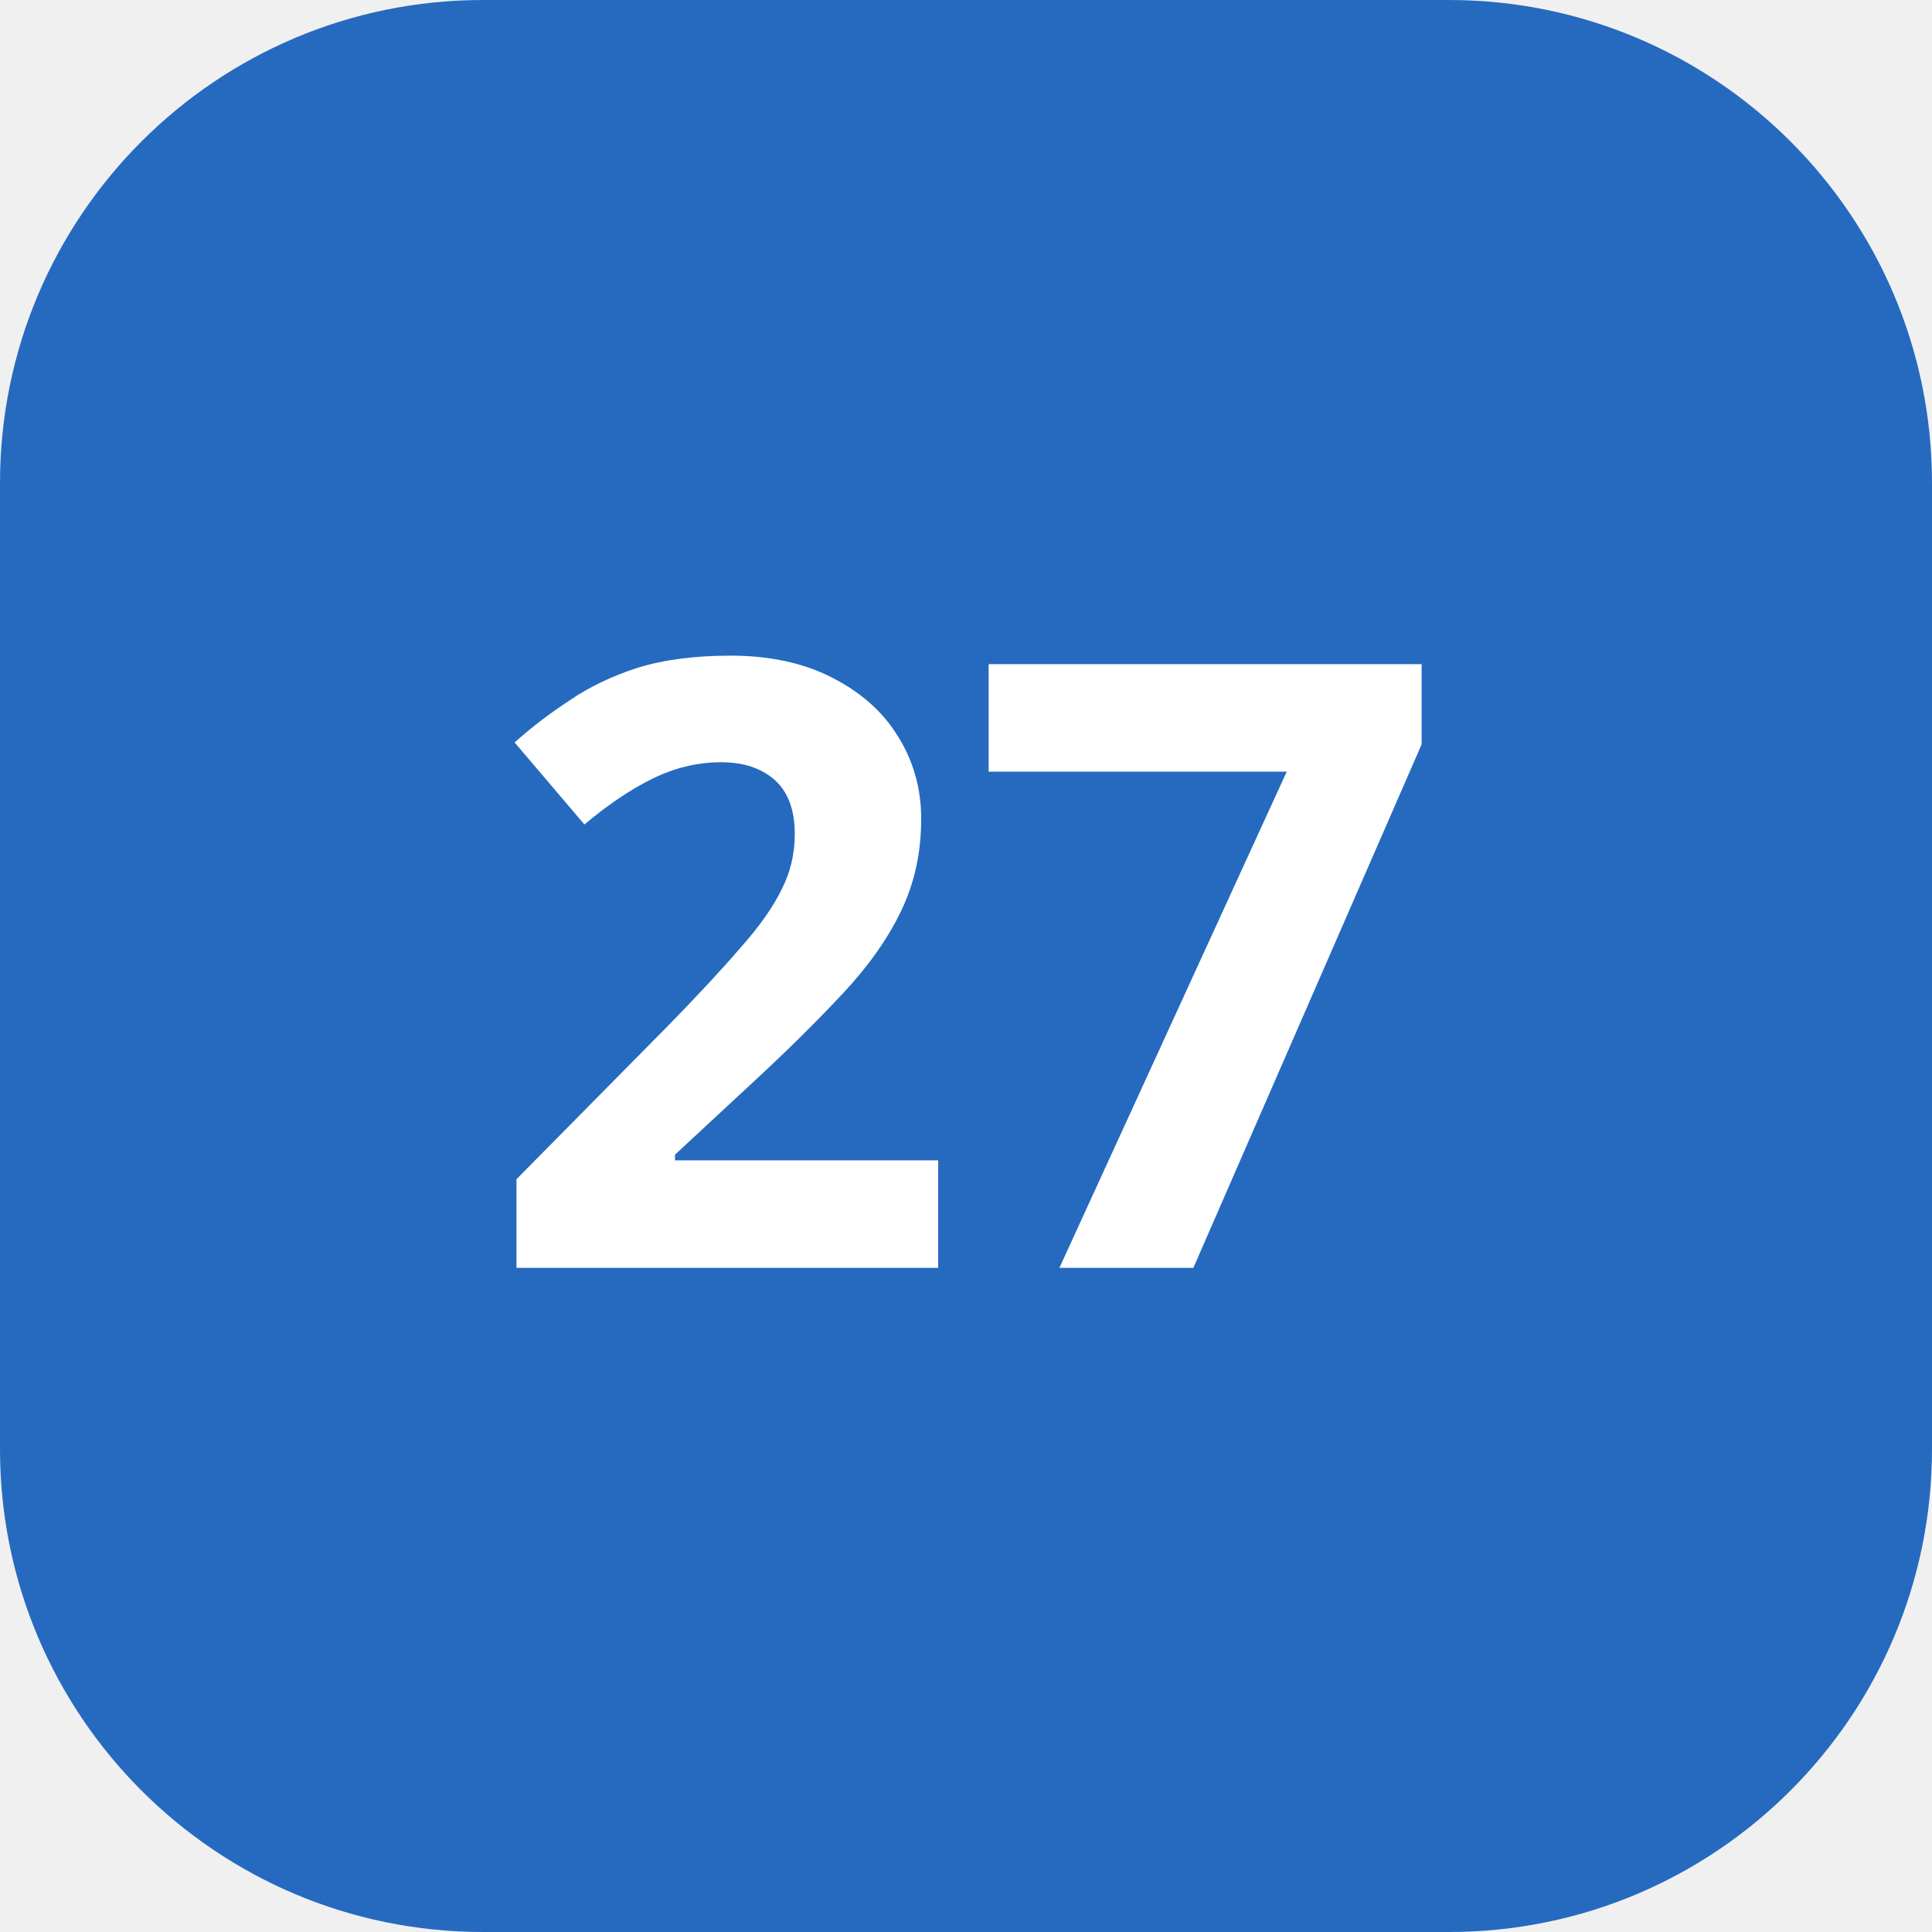
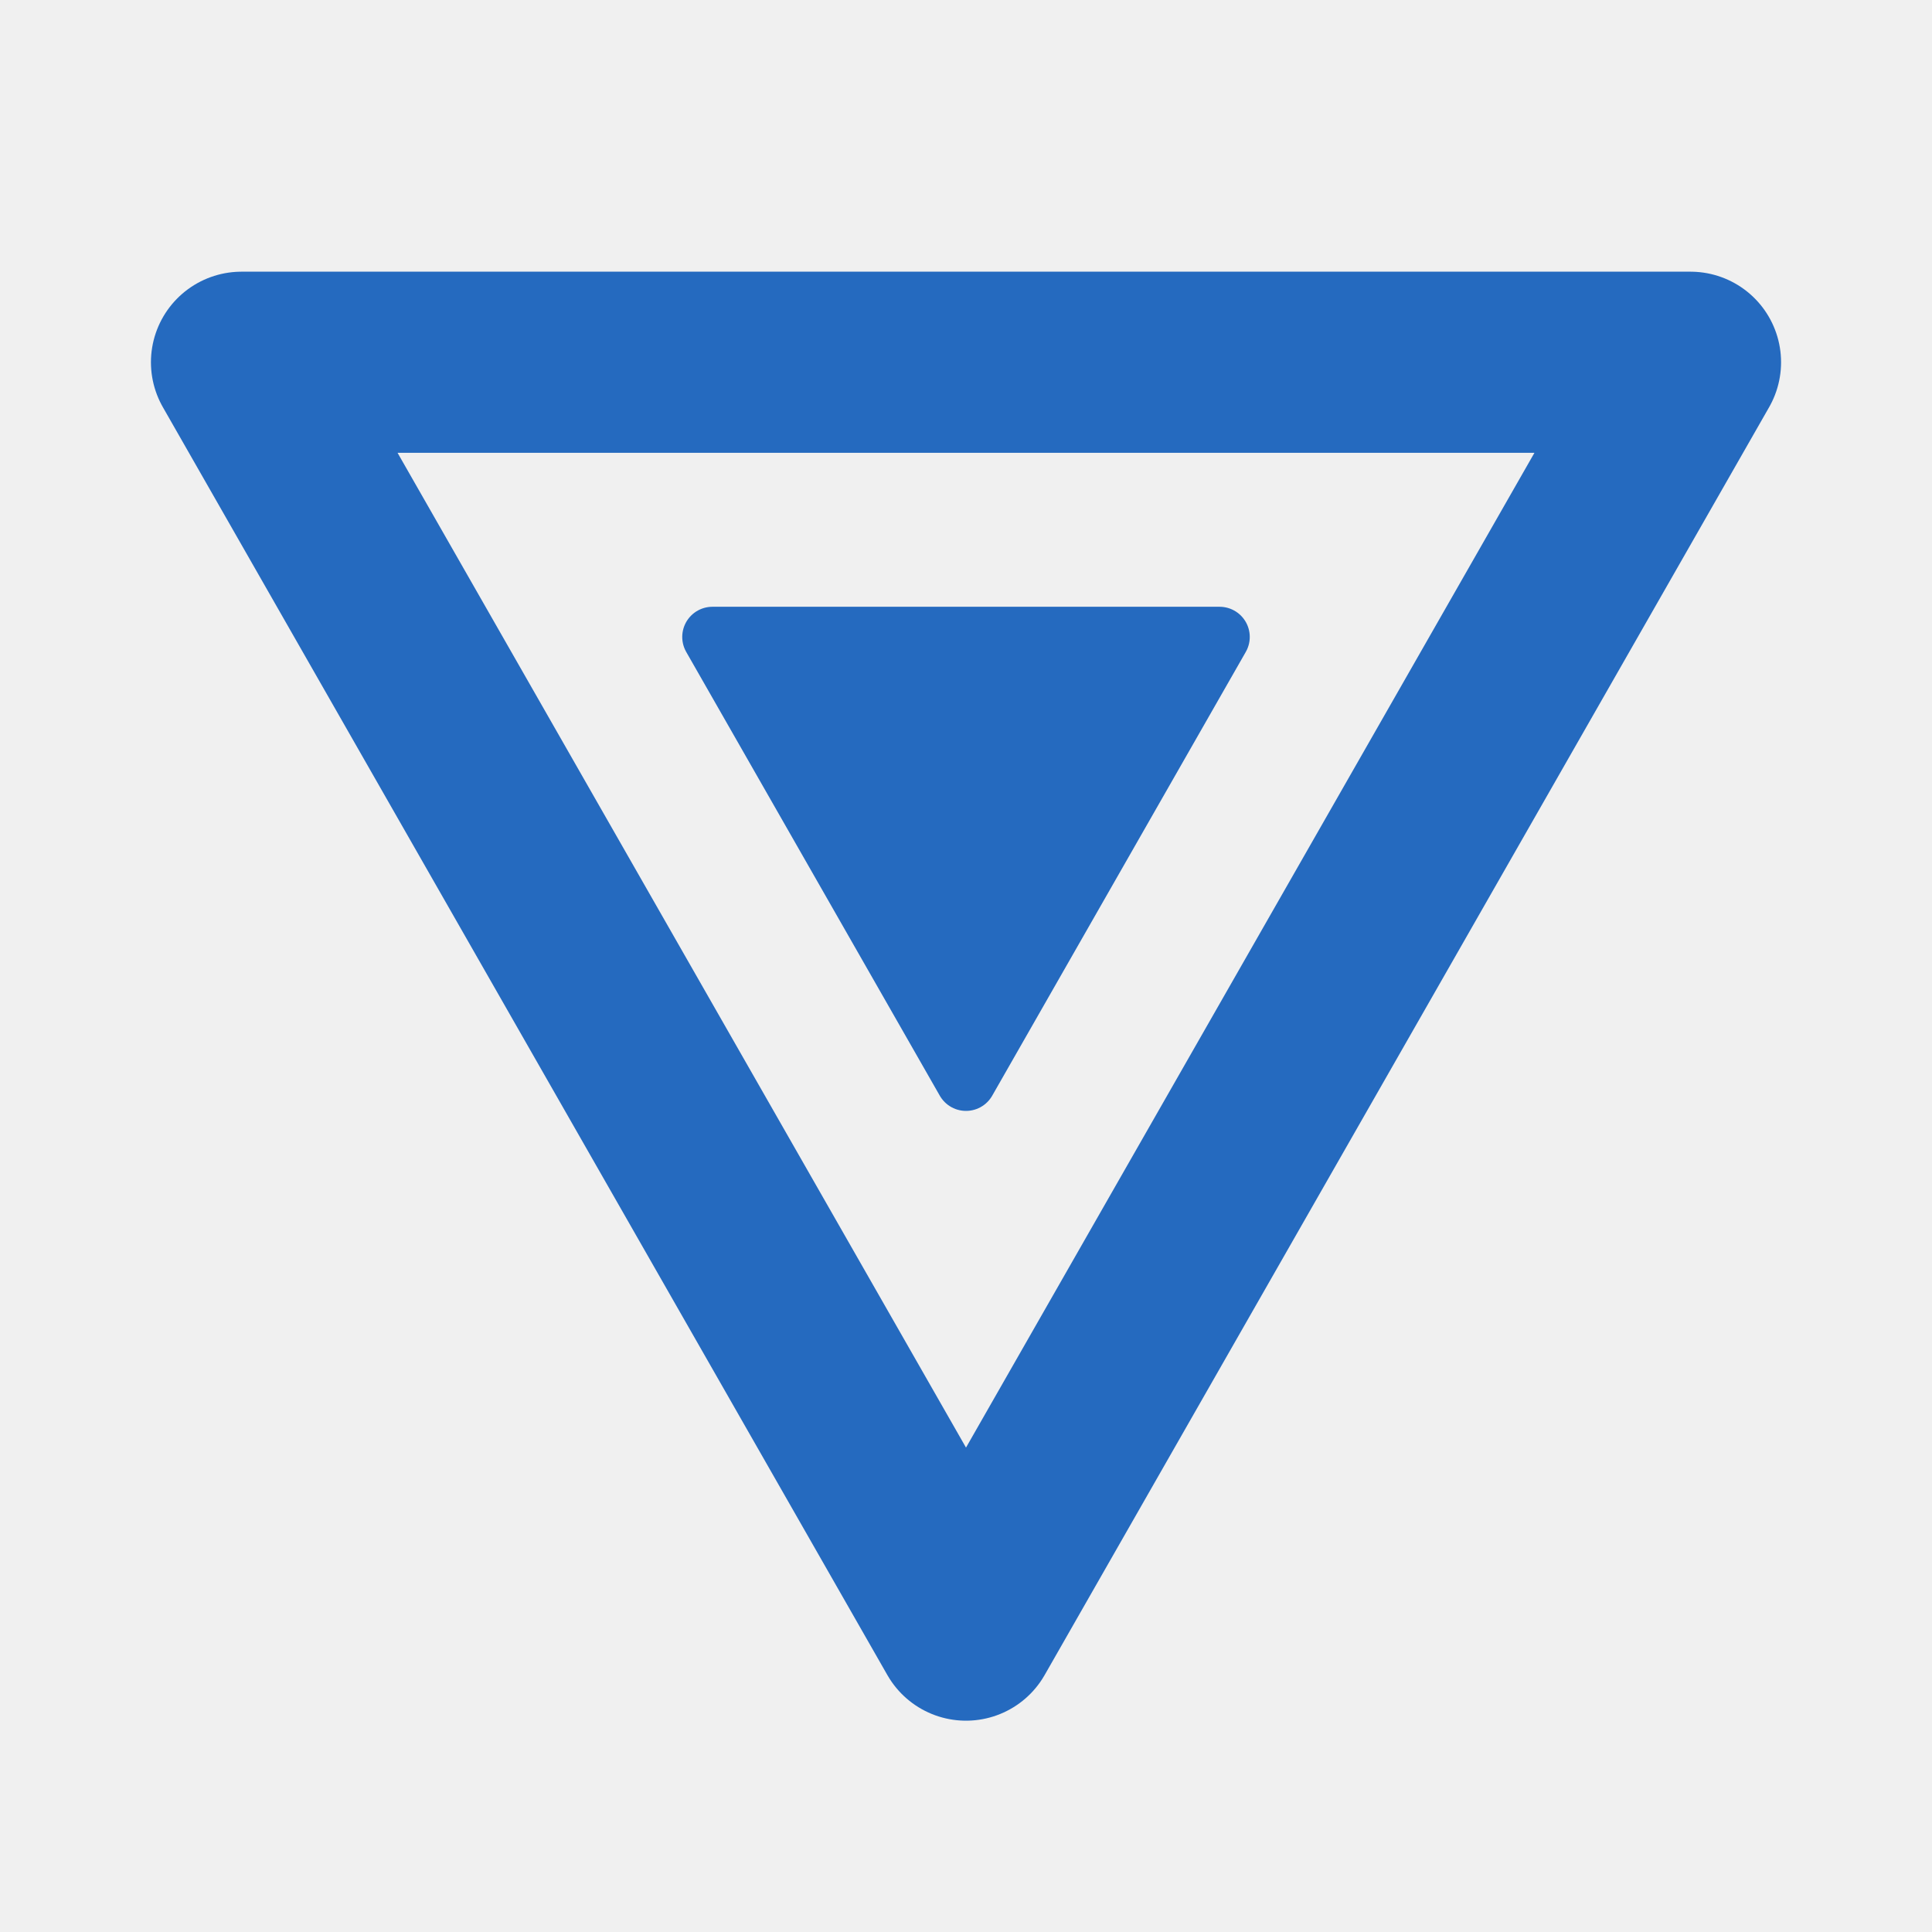
- <svg xmlns="http://www.w3.org/2000/svg" viewBox="0 0 32 32">
-   <rect width="32" height="32" rx="8" fill="#256abf" />
-   <text x="16" y="21" text-anchor="middle" font-family="system-ui, sans-serif" font-size="14" font-weight="700" fill="#ffffff">27</text>
+ <svg xmlns="http://www.w3.org/2000/svg" viewBox="0 0 64 64">
+   <style>g{color:#256abf}@media (prefers-color-scheme:dark){g{color:#6da7ec}}</style>
+   <g>
+     <path d="M8 12H56L32 54Z" fill="none" stroke="currentColor" stroke-width="6" stroke-linejoin="round" />
+     <path d="M23.6 21.1H40.4L32 35.8Z" fill="currentColor" stroke="currentColor" stroke-width="2" stroke-linejoin="round" />
+   </g>
</svg>
